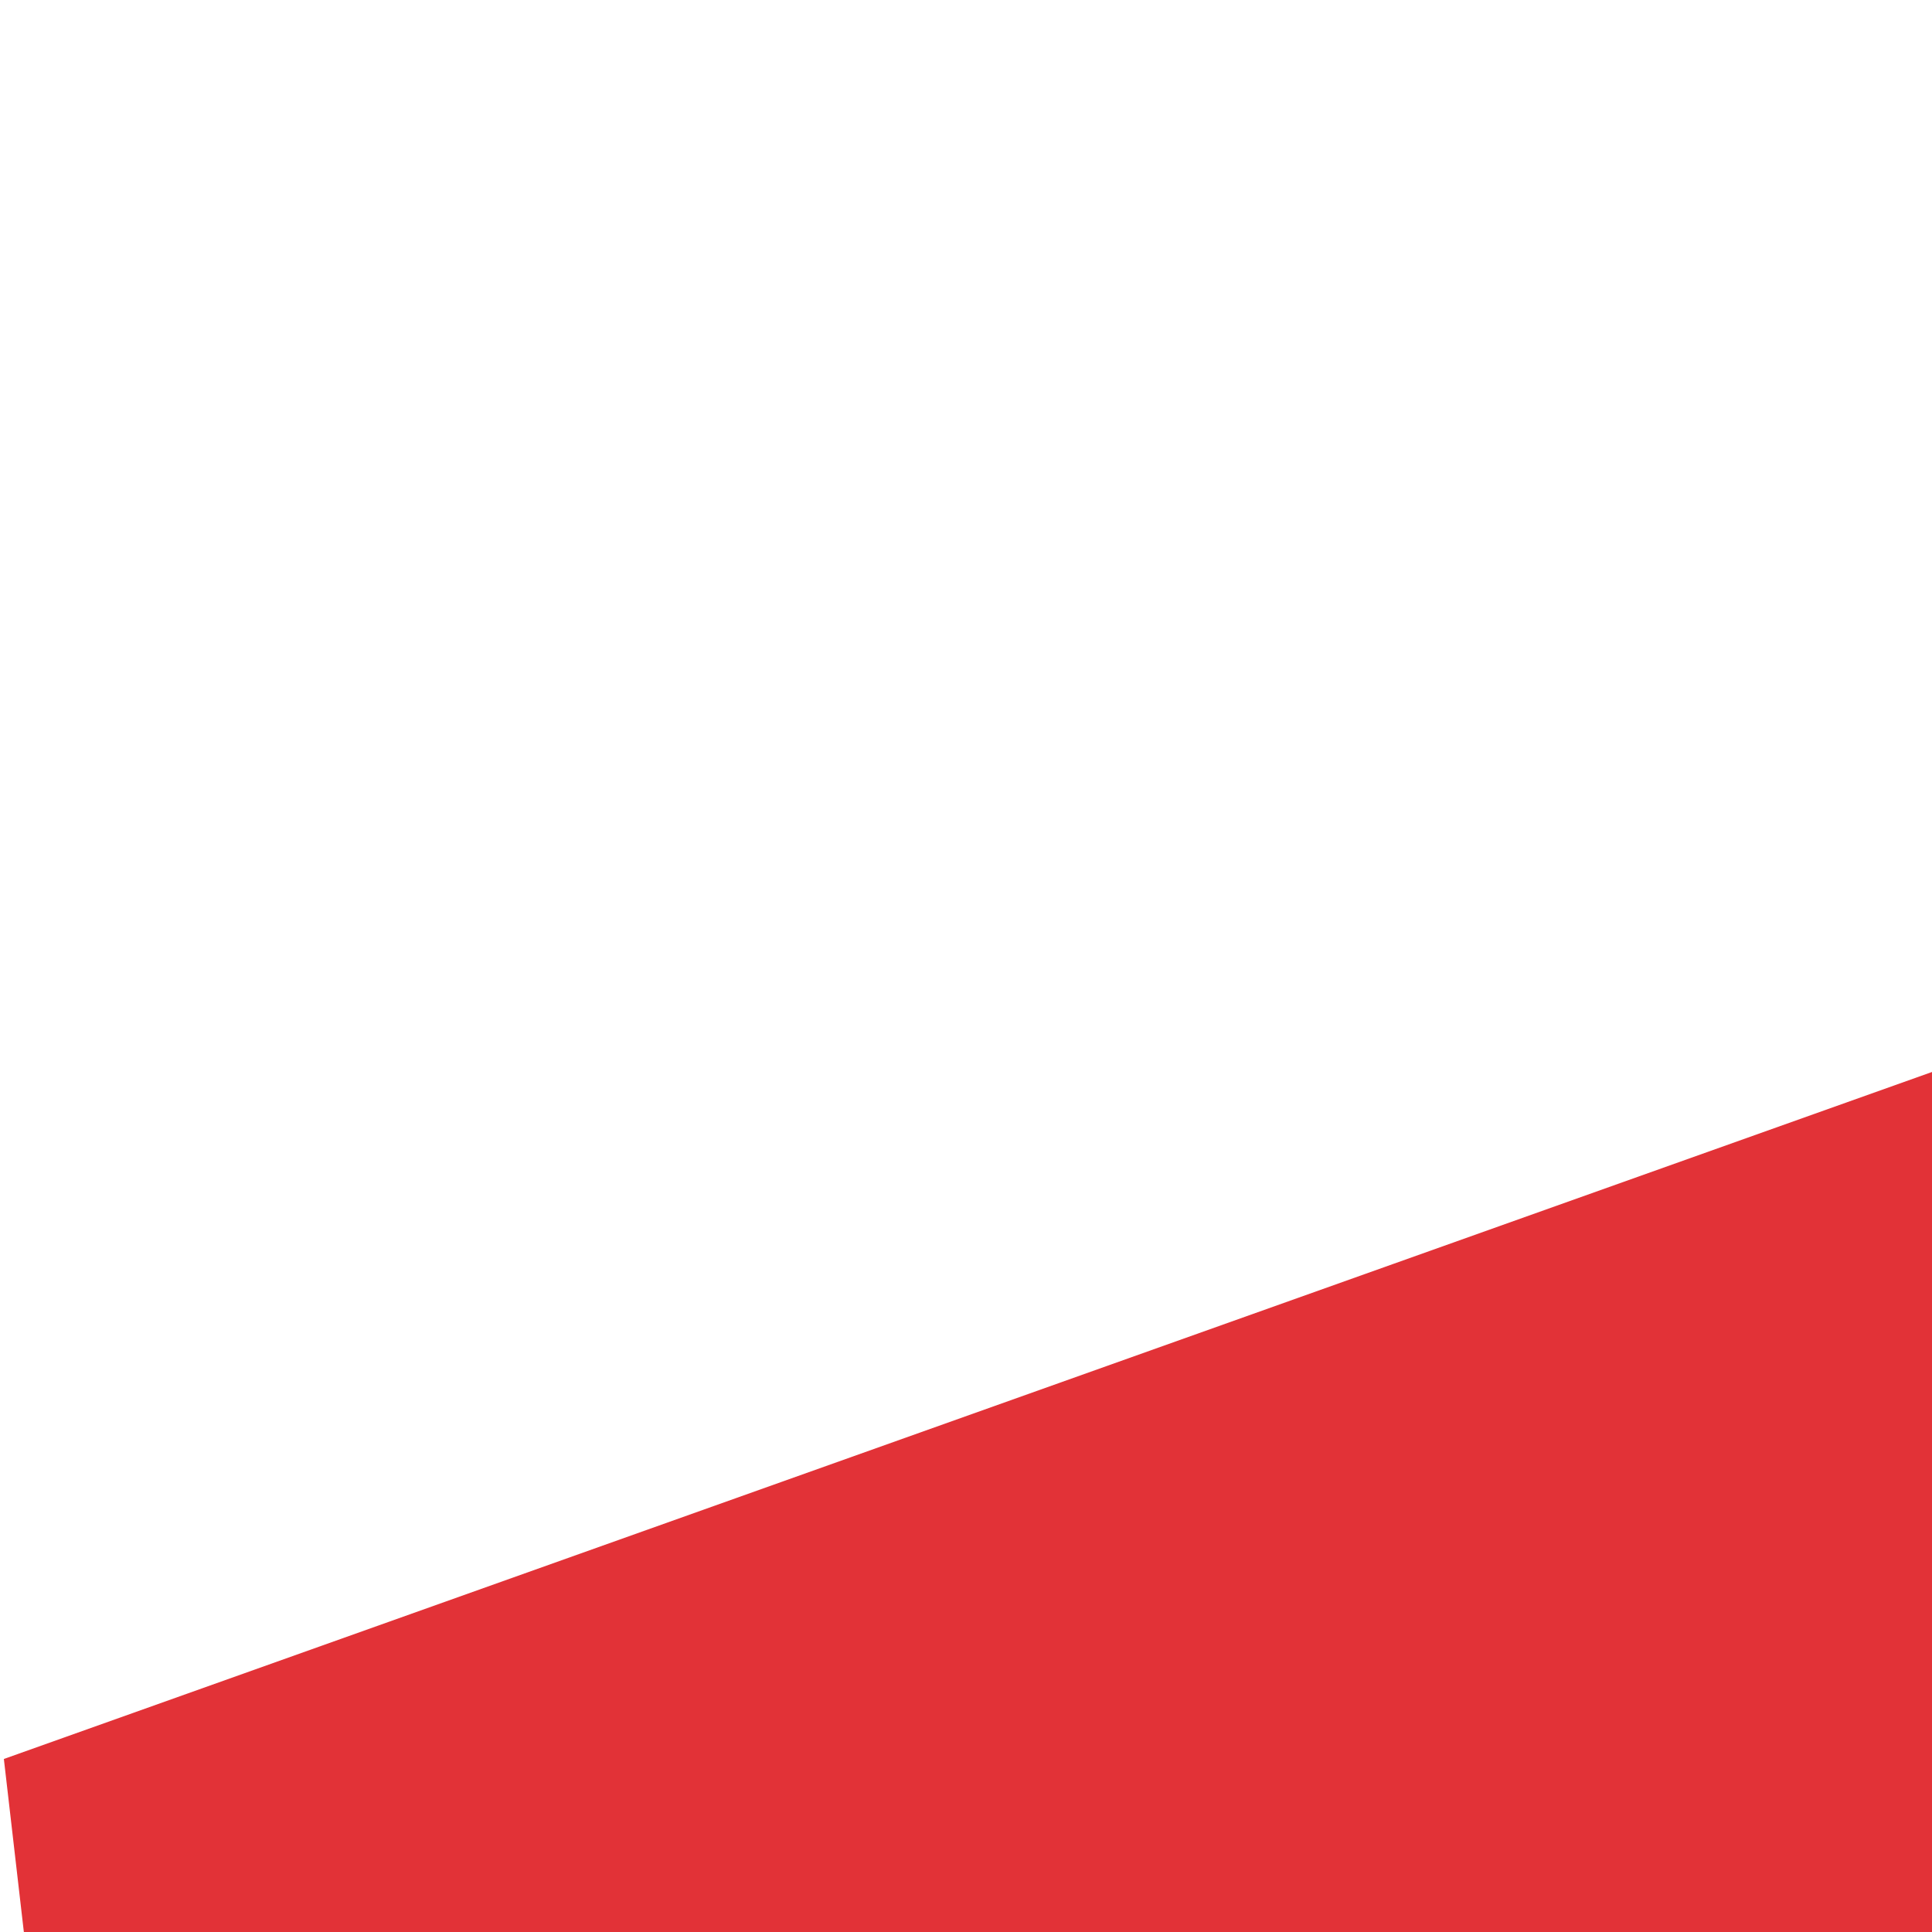
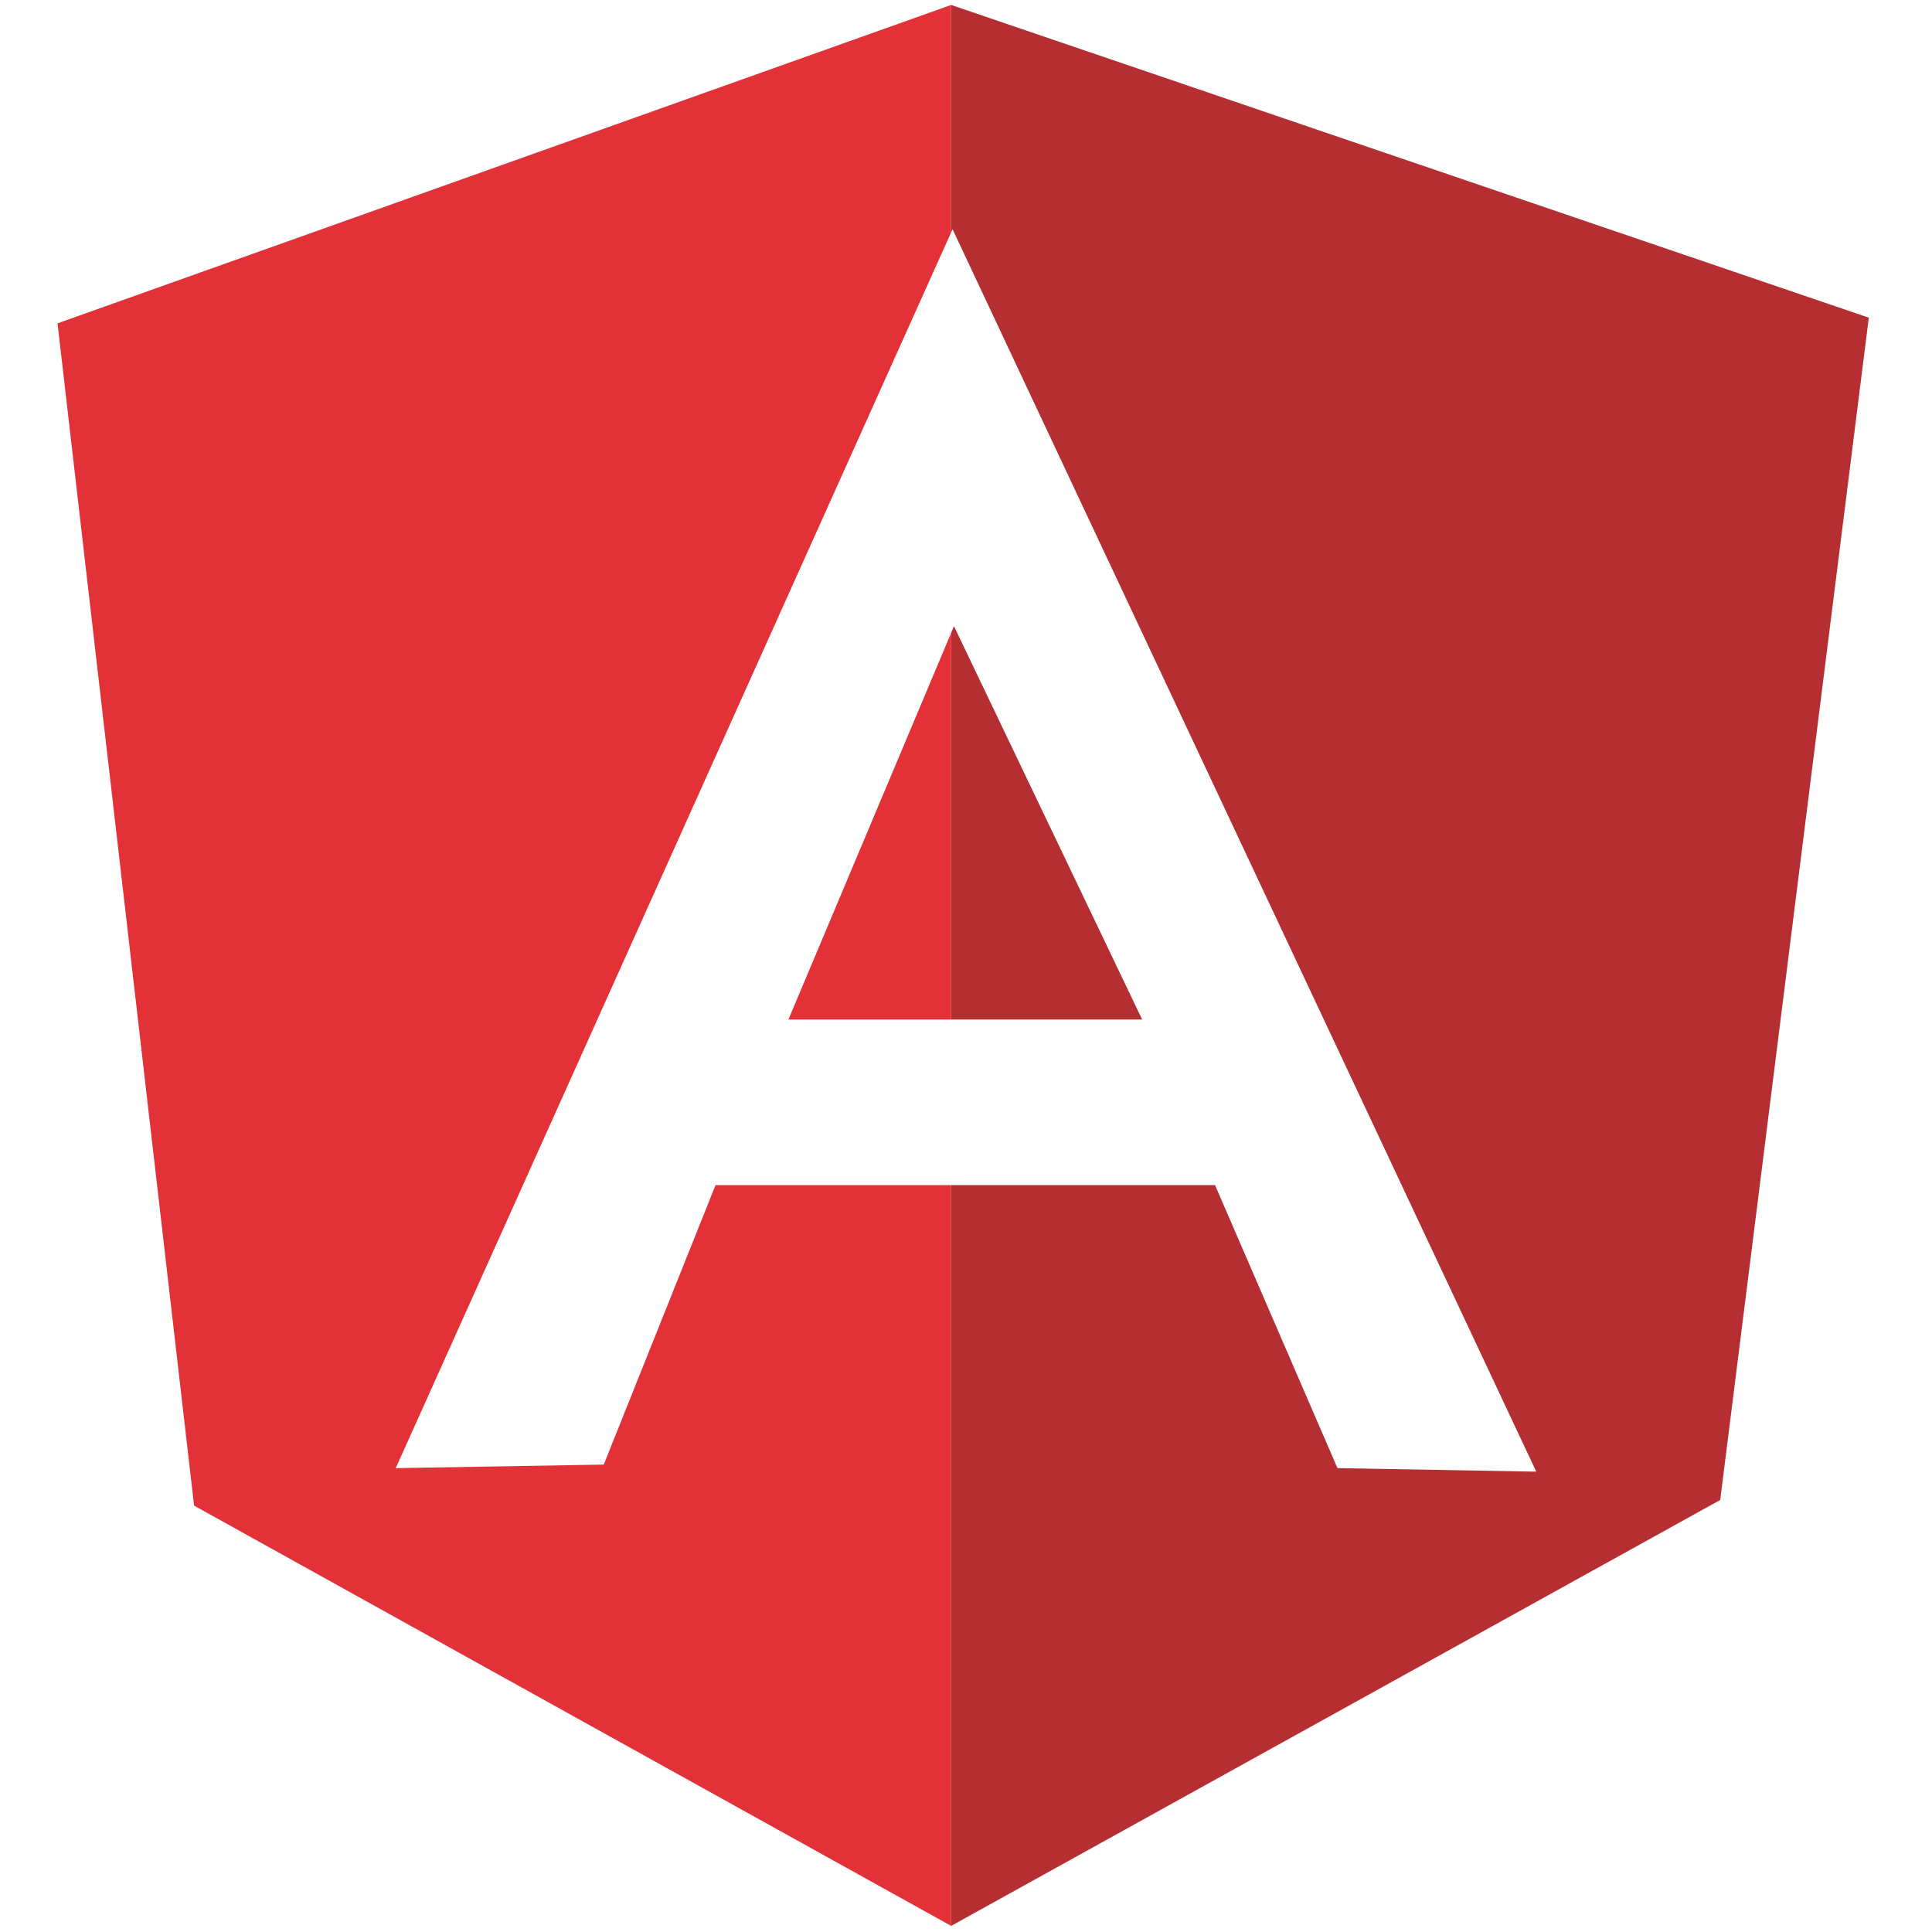
- <svg xmlns="http://www.w3.org/2000/svg" id="Слой_1" data-name="Слой 1" viewBox="0 0 50 50">
+ <svg xmlns="http://www.w3.org/2000/svg" id="Слой_1" data-name="Слой 1" viewBox="0 0 256 272" height="100px" width="100px">
  <g>
    <polygon points="127.402 143.539 152.803 143.539 126.307 88.156 125.908 89.102 125.908 143.539 126.107 143.539 127.402 143.539" style="fill: #b52e31" />
    <polygon points="102.998 143.539 125.908 143.539 125.908 89.102 102.998 143.539" style="fill: #e23237" />
    <polygon points="125.908 0.697 125.908 32.717 126.107 32.274 208.286 207.191 180.296 206.693 163.063 166.848 126.307 166.848 126.207 166.848 125.908 166.848 125.908 271.141 234.185 211.175 255.104 44.725 125.908 0.697" style="fill: #b52e31" />
    <polygon points="92.738 166.848 76.999 206.195 47.714 206.693 125.908 32.717 125.908 0.697 0.1 45.522 19.325 211.972 125.908 271.141 125.908 166.848 92.738 166.848" style="fill: #e23237" />
  </g>
</svg>
